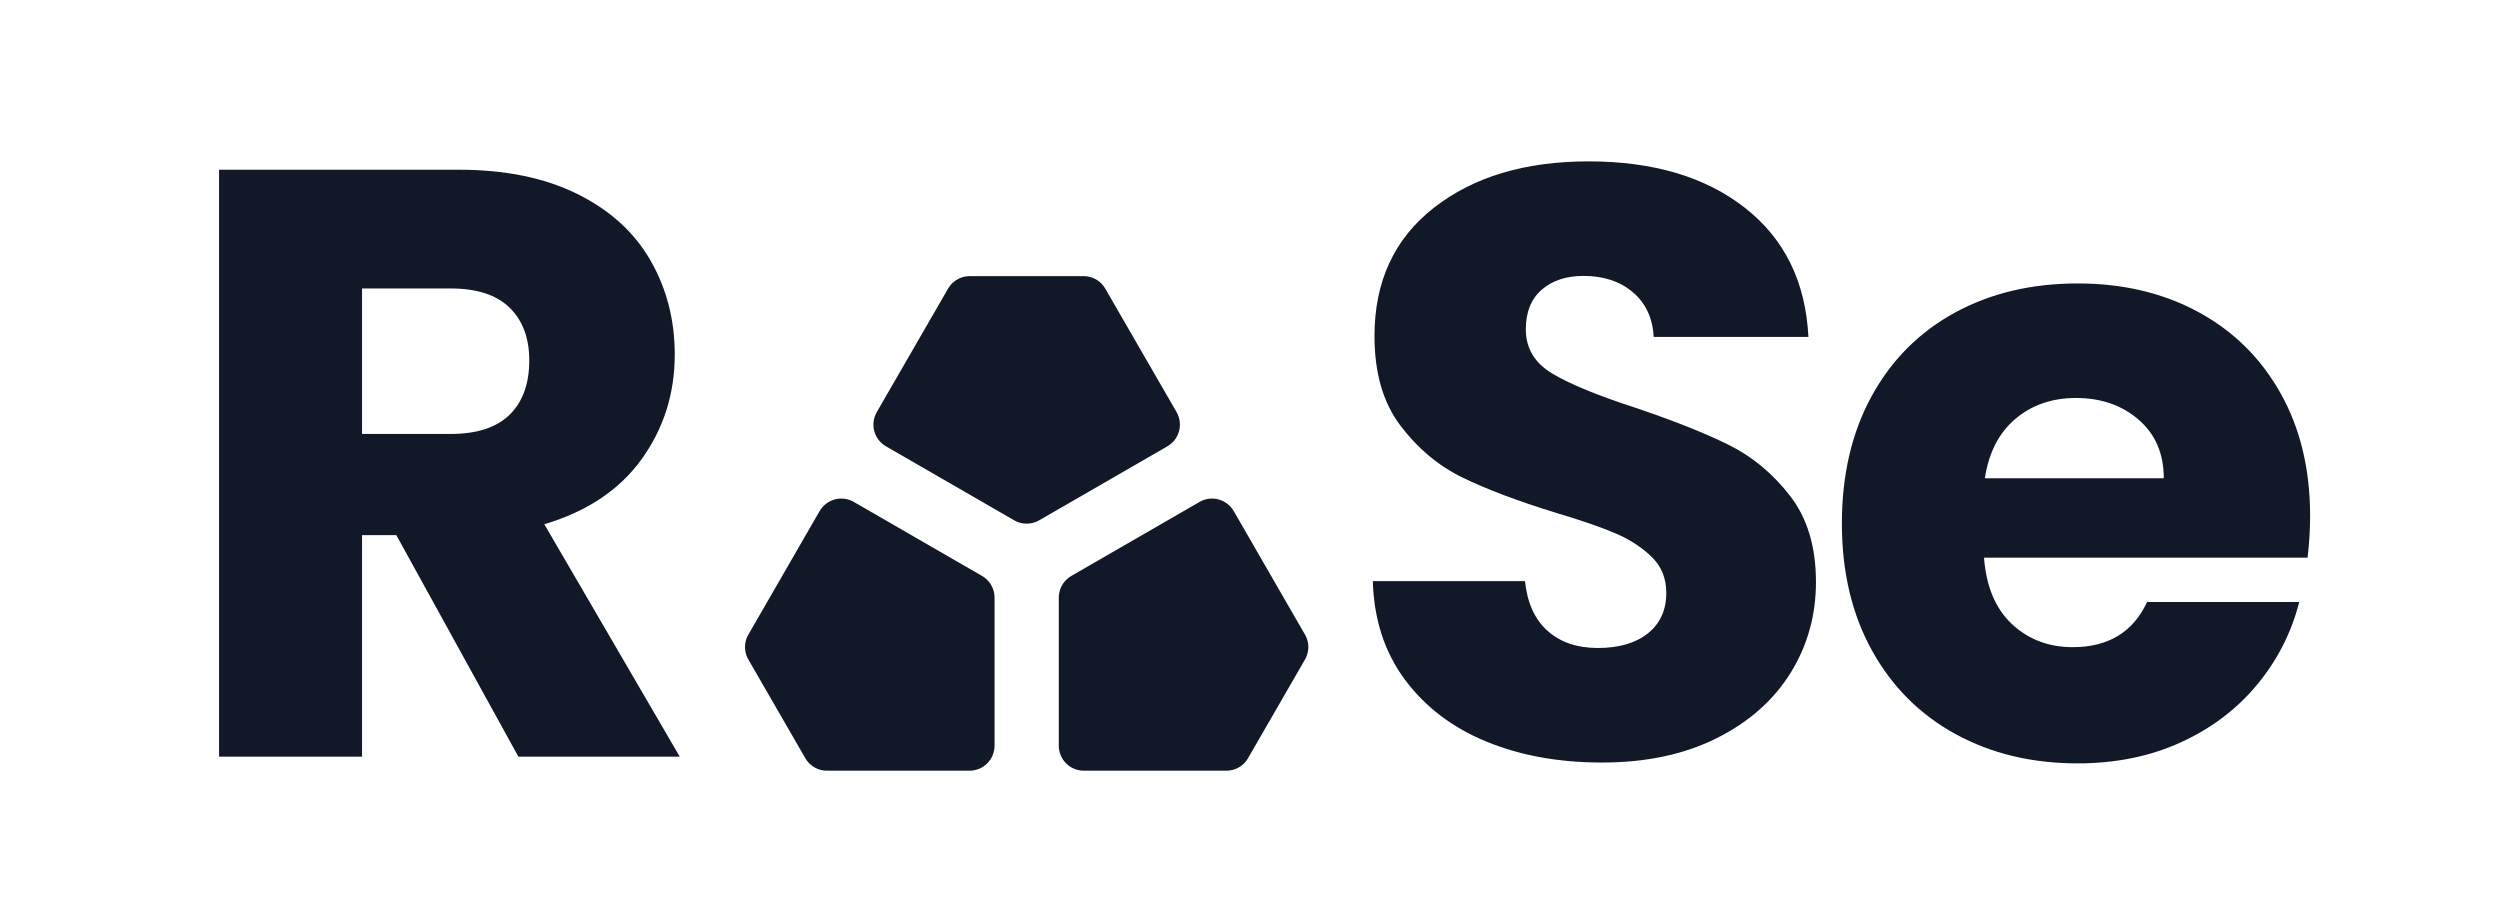
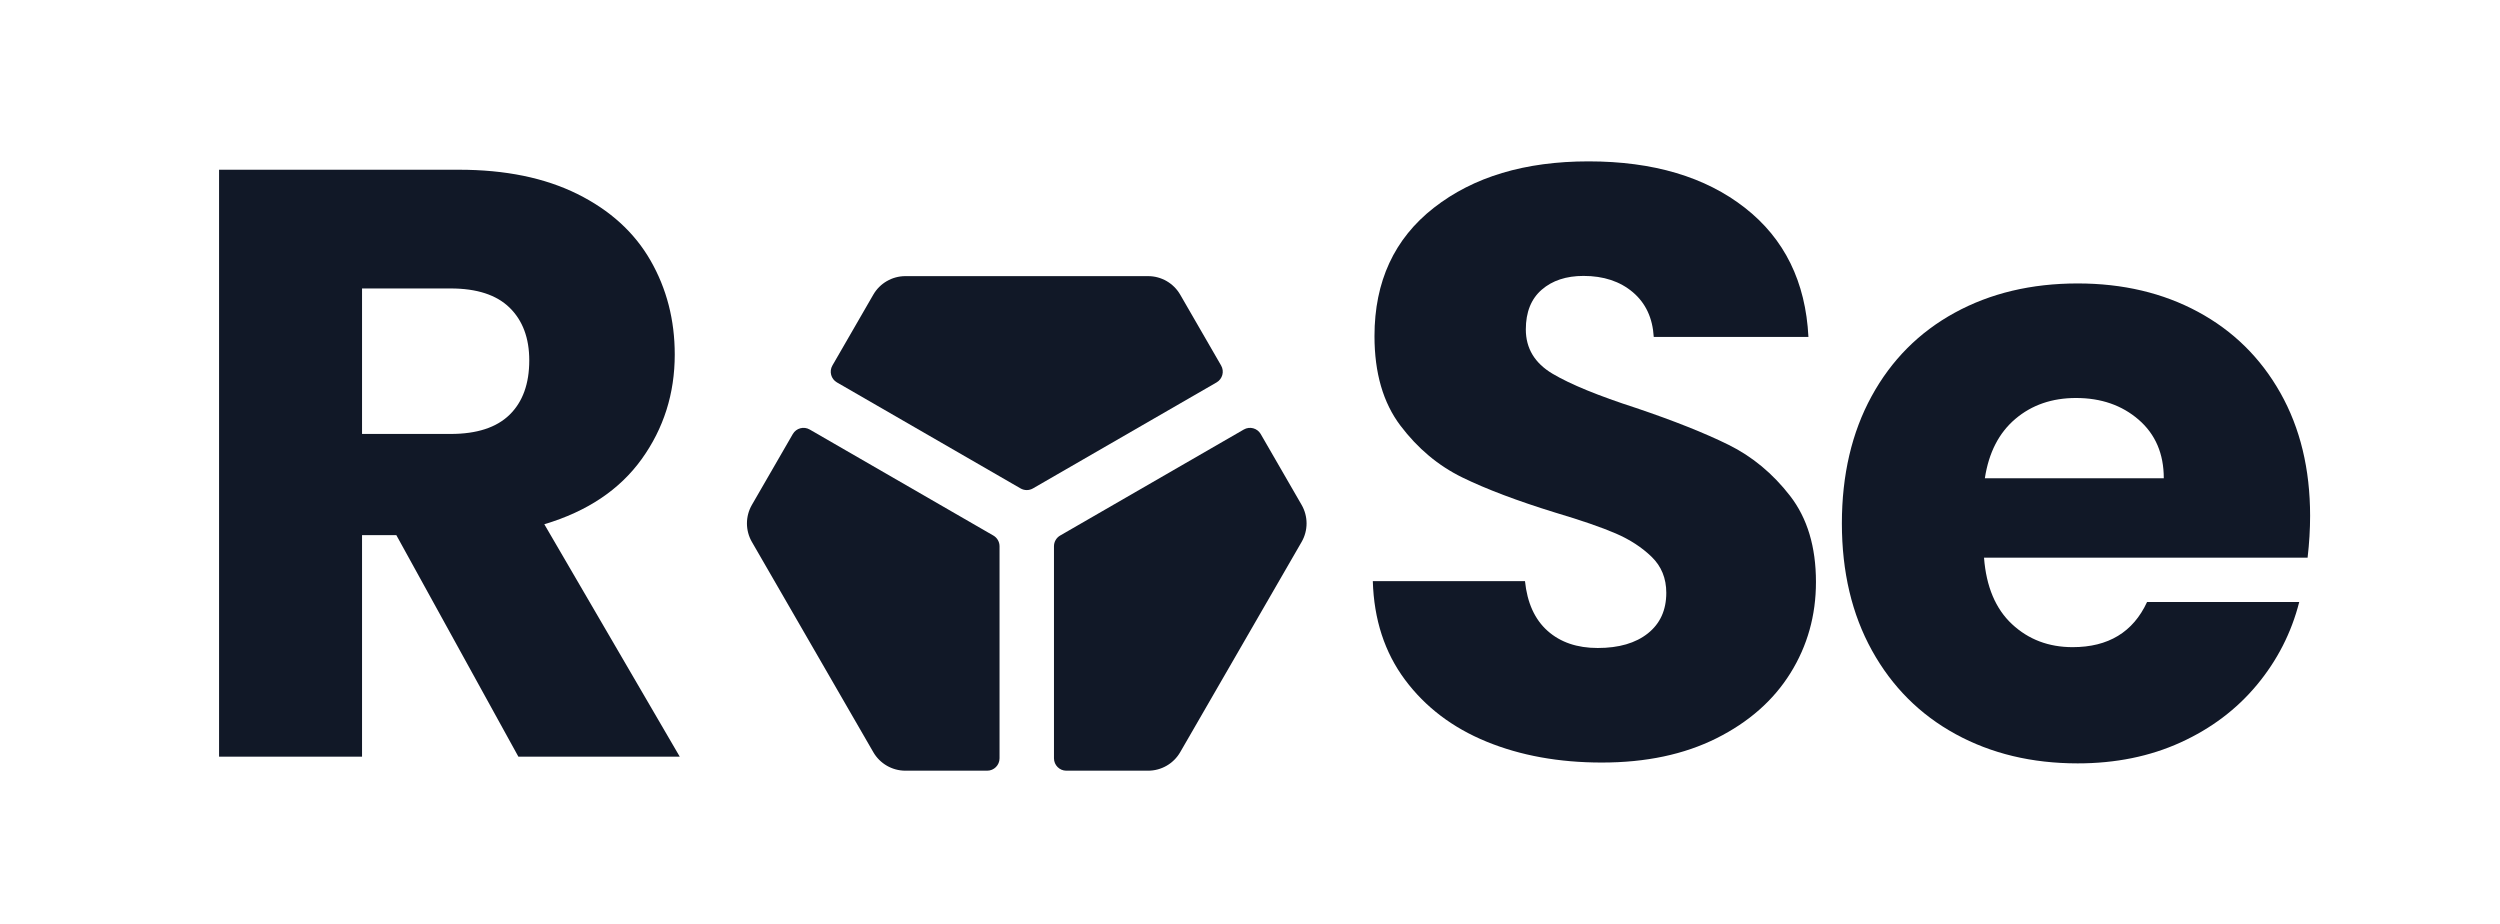
<svg xmlns="http://www.w3.org/2000/svg" viewBox="0 0 598 221" width="598" height="221">
  <path d="M124.0 181.0 94.8 128.0H86.6V181.0H52.4V40.6H109.8Q126.4 40.6 138.1 46.4Q149.8 52.2 155.6 62.3Q161.4 72.4 161.4 84.8Q161.4 98.8 153.5 109.8Q145.6 120.8 130.2 125.4L162.6 181.0ZM86.6 103.8H107.8Q117.2 103.8 121.9 99.2Q126.6 94.6 126.6 86.2Q126.6 78.2 121.9 73.6Q117.2 69.0 107.8 69.0H86.6Z" fill="#111827" />
-   <path d="M264.38,69.04 L264.07,68.56 L263.72,68.11 L263.33,67.70 L262.90,67.33 L262.43,67.00 L261.94,66.72 L261.42,66.48 L260.89,66.29 L260.33,66.16 L259.77,66.08 L259.20,66.05 L231.95,66.05 L231.39,66.08 L230.82,66.16 L230.27,66.29 L229.73,66.48 L229.22,66.72 L228.72,67.00 L228.26,67.33 L227.83,67.70 L227.44,68.11 L227.09,68.56 L226.78,69.04 L209.72,98.58 L209.45,99.11 L209.24,99.65 L209.08,100.21 L208.97,100.79 L208.92,101.38 L208.93,101.96 L209.00,102.54 L209.13,103.12 L209.30,103.68 L209.54,104.21 L209.82,104.73 L210.16,105.21 L210.54,105.66 L210.96,106.06 L211.42,106.43 L211.91,106.75 L242.59,124.46 L243.10,124.72 L243.62,124.93 L244.17,125.09 L244.73,125.20 L245.29,125.25 L245.86,125.25 L246.43,125.20 L246.99,125.09 L247.53,124.93 L248.06,124.72 L248.57,124.46 L279.25,106.75 L279.74,106.43 L280.20,106.06 L280.62,105.66 L281.00,105.21 L281.33,104.73 L281.62,104.21 L281.85,103.68 L282.03,103.12 L282.16,102.54 L282.22,101.96 L282.23,101.38 L282.19,100.79 L282.08,100.21 L281.92,99.65 L281.70,99.11 L281.44,98.58 Z" fill="#111827" />
-   <path d="M293.35,184.35 L293.92,184.32 L294.48,184.24 L295.04,184.11 L295.57,183.92 L296.09,183.68 L296.58,183.40 L297.05,183.07 L297.48,182.70 L297.87,182.29 L298.22,181.84 L298.53,181.36 L312.15,157.76 L312.41,157.26 L312.62,156.73 L312.78,156.18 L312.89,155.62 L312.95,155.06 L312.95,154.49 L312.89,153.92 L312.78,153.37 L312.62,152.82 L312.41,152.29 L312.15,151.79 L295.10,122.24 L294.78,121.75 L294.41,121.29 L294.00,120.87 L293.56,120.49 L293.08,120.16 L292.56,119.87 L292.02,119.64 L291.47,119.46 L290.89,119.33 L290.31,119.27 L289.72,119.26 L289.14,119.31 L288.56,119.41 L288.00,119.57 L287.45,119.79 L286.93,120.06 L256.25,137.77 L255.77,138.08 L255.33,138.43 L254.91,138.82 L254.54,139.25 L254.21,139.71 L253.93,140.21 L253.69,140.72 L253.50,141.26 L253.37,141.81 L253.29,142.38 L253.26,142.94 L253.26,178.37 L253.29,178.96 L253.38,179.54 L253.52,180.11 L253.72,180.66 L253.97,181.19 L254.27,181.69 L254.62,182.16 L255.01,182.60 L255.45,182.99 L255.92,183.34 L256.42,183.64 L256.95,183.89 L257.50,184.09 L258.07,184.23 L258.65,184.32 L259.24,184.35 Z" fill="#111827" />
-   <path d="M179.01,151.79 L178.75,152.29 L178.53,152.82 L178.37,153.37 L178.27,153.92 L178.21,154.49 L178.21,155.06 L178.27,155.62 L178.37,156.18 L178.53,156.73 L178.75,157.26 L179.01,157.76 L192.63,181.36 L192.94,181.84 L193.29,182.29 L193.68,182.70 L194.11,183.07 L194.57,183.40 L195.07,183.68 L195.58,183.92 L196.12,184.11 L196.67,184.24 L197.24,184.32 L197.81,184.35 L231.92,184.35 L232.51,184.32 L233.09,184.23 L233.65,184.09 L234.21,183.89 L234.74,183.64 L235.24,183.34 L235.71,182.99 L236.15,182.60 L236.54,182.16 L236.89,181.69 L237.19,181.19 L237.44,180.66 L237.64,180.11 L237.78,179.54 L237.87,178.96 L237.90,178.37 L237.90,142.94 L237.87,142.38 L237.79,141.81 L237.65,141.26 L237.47,140.72 L237.23,140.21 L236.95,139.71 L236.62,139.25 L236.24,138.82 L235.83,138.43 L235.39,138.08 L234.91,137.77 L204.23,120.06 L203.70,119.79 L203.16,119.57 L202.60,119.41 L202.02,119.31 L201.43,119.26 L200.85,119.27 L200.26,119.33 L199.69,119.46 L199.13,119.64 L198.60,119.87 L198.08,120.16 L197.60,120.49 L197.15,120.87 L196.75,121.29 L196.38,121.75 L196.06,122.24 Z" fill="#111827" />
+   <path d="M199.11 87.43L208.89 70.49A8.87 8.87 0 0 1 216.57 66.05L274.63 66.05A8.87 8.87 0 0 1 282.31 70.49L292.09 87.43A2.96 2.96 0 0 1 291.01 91.47L247.08 116.83A2.96 2.96 0 0 1 244.12 116.83L200.19 91.47A2.96 2.96 0 0 1 199.11 87.43Z" fill="#111827" />
+   <path d="M311.34 129.64L282.31 179.91A8.87 8.87 0 0 1 274.63 184.35L255.06 184.35A2.96 2.96 0 0 1 252.11 181.39L252.11 130.66A2.96 2.96 0 0 1 253.59 128.1L297.52 102.74A2.96 2.96 0 0 1 301.56 103.82L311.34 120.76A8.87 8.87 0 0 1 311.34 129.64Z" fill="#111827" />
+   <path d="M236.14 184.35L216.57 184.35A8.87 8.87 0 0 1 208.89 179.91L179.86 129.64A8.87 8.87 0 0 1 179.86 120.76L189.64 103.82A2.96 2.96 0 0 1 193.68 102.74L237.61 128.1A2.96 2.96 0 0 1 239.09 130.66L239.09 181.39A2.96 2.96 0 0 1 236.14 184.35Z" fill="#111827" />
  <path d="M328.377 139.0H364.777Q365.577 146.8 370.177 150.9Q374.777 155.0 382.177 155.0Q389.777 155.0 394.177 151.5Q398.577 148.0 398.577 141.8Q398.577 136.6 395.077 133.2Q391.577 129.8 386.477 127.6Q381.377 125.4 371.977 122.6Q358.377 118.4 349.777 114.2Q341.177 110.0 334.977 101.8Q328.777 93.6 328.777 80.4Q328.777 60.8 342.977 49.7Q357.177 38.6 379.977 38.6Q403.177 38.6 417.377 49.7Q431.577 60.8 432.577 80.6H395.577Q395.177 73.8 390.577 69.9Q385.977 66.0 378.777 66.0Q372.577 66.0 368.777 69.3Q364.977 72.6 364.977 78.8Q364.977 85.6 371.377 89.4Q377.777 93.2 391.377 97.6Q404.977 102.2 413.477 106.4Q421.977 110.6 428.177 118.6Q434.377 126.6 434.377 139.2Q434.377 151.2 428.277 161.0Q422.177 170.8 410.577 176.6Q398.977 182.4 383.177 182.4Q367.777 182.4 355.577 177.4Q343.377 172.4 336.077 162.6Q328.777 152.8 328.377 139.0Z" fill="#111827" />
  <path d="M551.977 133.4H474.577Q475.377 143.8 481.277 149.3Q487.177 154.8 495.777 154.8Q508.577 154.8 513.577 144.0H549.977Q547.177 155.0 539.877 163.8Q532.577 172.6 521.577 177.6Q510.577 182.6 496.977 182.6Q480.577 182.6 467.777 175.6Q454.977 168.6 447.777 155.6Q440.577 142.6 440.577 125.2Q440.577 107.8 447.677 94.8Q454.777 81.8 467.577 74.8Q480.377 67.8 496.977 67.8Q513.177 67.8 525.777 74.6Q538.377 81.4 545.477 94.0Q552.577 106.6 552.577 123.4Q552.577 128.2 551.977 133.4ZM517.577 114.4Q517.577 105.6 511.577 100.4Q505.577 95.2 496.577 95.2Q487.977 95.2 482.077 100.2Q476.177 105.2 474.777 114.4Z" fill="#111827" />
</svg>
